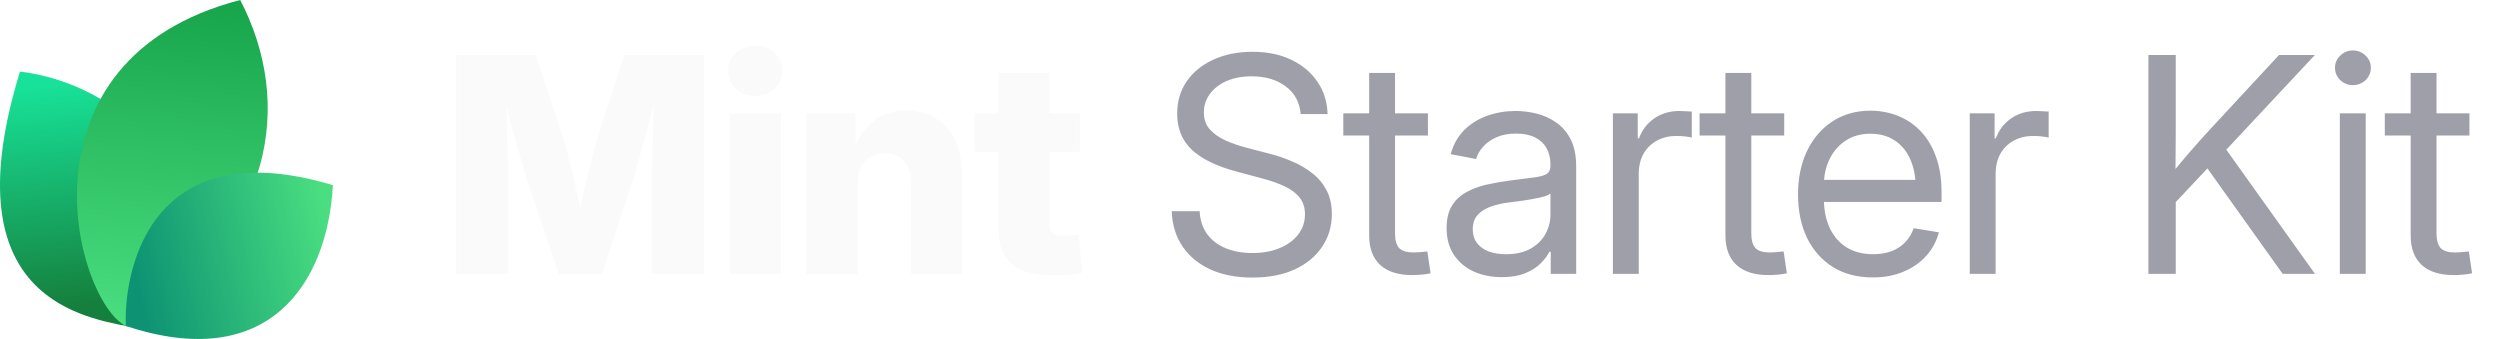
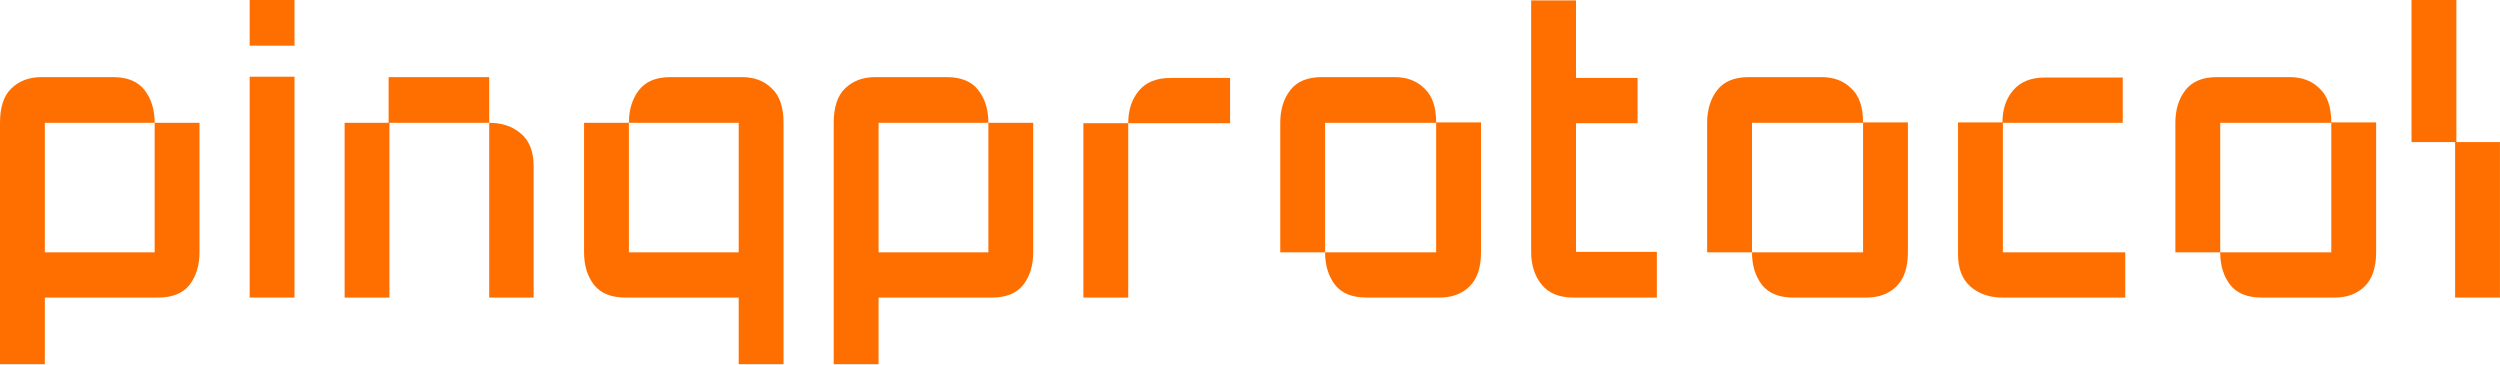
- <svg xmlns="http://www.w3.org/2000/svg" width="177" height="24" viewBox="0 0 177 24" fill="none">
-   <path d="M9.061 23.108C5.268 22.377 -3.391 20.627 1.417 5.064C9.634 6.099 16.973 14.064 9.061 23.108Z" fill="url(#paint0_linear_17557_2145)" />
-   <path d="M8.919 23.094C5.276 21.222 0.784 4.209 17.007 0C20.757 7.193 19.621 16.545 8.919 23.094Z" fill="url(#paint1_linear_17557_2145)" />
-   <path d="M8.914 23.079C8.735 19.882 10.159 9.085 23.57 13.111C23.181 20.123 18.984 26.418 8.914 23.079Z" fill="url(#paint2_linear_17557_2145)" />
-   <path d="M32.301 19.392V3.894H37.938L39.925 9.948C40.036 10.315 40.164 10.787 40.31 11.362C40.462 11.938 40.611 12.552 40.757 13.204C40.91 13.855 41.048 14.483 41.173 15.086C41.305 15.682 41.412 16.192 41.495 16.615H40.695C40.771 16.192 40.871 15.682 40.996 15.086C41.128 14.49 41.267 13.866 41.412 13.214C41.565 12.562 41.714 11.948 41.86 11.373C42.005 10.79 42.133 10.315 42.244 9.948L44.2 3.894H49.848V19.392H46.166V12.704C46.166 12.357 46.173 11.917 46.187 11.383C46.2 10.849 46.214 10.27 46.228 9.646C46.249 9.022 46.266 8.391 46.28 7.753C46.301 7.115 46.311 6.519 46.311 5.964H46.623C46.485 6.561 46.332 7.181 46.166 7.826C45.999 8.471 45.833 9.102 45.666 9.719C45.507 10.336 45.351 10.901 45.198 11.414C45.053 11.928 44.928 12.357 44.824 12.704L42.608 19.392H39.561L37.314 12.704C37.203 12.357 37.072 11.928 36.919 11.414C36.773 10.901 36.614 10.34 36.441 9.729C36.274 9.112 36.104 8.481 35.931 7.836C35.764 7.192 35.608 6.567 35.463 5.964H35.827C35.834 6.512 35.844 7.105 35.858 7.743C35.872 8.374 35.886 9.005 35.9 9.636C35.92 10.26 35.938 10.839 35.952 11.373C35.965 11.907 35.972 12.351 35.972 12.704V19.392H32.301ZM51.668 19.392V8.024H55.288V19.392H51.668ZM53.468 6.786C52.927 6.786 52.473 6.616 52.105 6.276C51.738 5.93 51.554 5.507 51.554 5.007C51.554 4.508 51.738 4.088 52.105 3.749C52.473 3.409 52.927 3.239 53.468 3.239C54.009 3.239 54.463 3.409 54.83 3.749C55.198 4.082 55.382 4.501 55.382 5.007C55.382 5.507 55.198 5.93 54.83 6.276C54.463 6.616 54.009 6.786 53.468 6.786ZM60.708 13.027V19.392H57.088V8.024H60.551L60.593 10.967H60.281C60.593 10.024 61.061 9.268 61.685 8.7C62.309 8.124 63.138 7.836 64.171 7.836C64.975 7.836 65.672 8.017 66.262 8.377C66.851 8.731 67.302 9.234 67.614 9.885C67.933 10.537 68.092 11.307 68.092 12.194V19.392H64.483V12.912C64.483 12.26 64.32 11.754 63.994 11.394C63.675 11.033 63.221 10.853 62.632 10.853C62.25 10.853 61.914 10.936 61.623 11.102C61.332 11.269 61.106 11.515 60.947 11.841C60.787 12.16 60.708 12.555 60.708 13.027ZM76.456 8.024V10.749H69.008V8.024H76.456ZM70.683 5.163H74.292V15.783C74.292 16.102 74.361 16.334 74.5 16.48C74.646 16.625 74.899 16.698 75.259 16.698C75.405 16.698 75.596 16.688 75.831 16.667C76.074 16.646 76.251 16.629 76.362 16.615L76.632 19.309C76.313 19.378 75.963 19.427 75.582 19.455C75.207 19.482 74.836 19.496 74.469 19.496C73.2 19.496 72.25 19.222 71.619 18.674C70.995 18.127 70.683 17.308 70.683 16.22V5.163Z" fill="#FAFAFA" />
-   <path d="M88.667 19.652C87.523 19.652 86.528 19.458 85.682 19.07C84.843 18.681 84.188 18.137 83.716 17.437C83.245 16.736 82.992 15.908 82.957 14.951H84.933C84.968 15.596 85.148 16.14 85.474 16.584C85.8 17.021 86.24 17.354 86.795 17.582C87.35 17.804 87.974 17.915 88.667 17.915C89.388 17.915 90.026 17.801 90.581 17.572C91.143 17.343 91.583 17.024 91.902 16.615C92.228 16.199 92.391 15.717 92.391 15.169C92.391 14.698 92.266 14.306 92.017 13.994C91.767 13.675 91.413 13.408 90.956 13.193C90.498 12.978 89.954 12.787 89.323 12.621L87.502 12.132C86.123 11.765 85.082 11.255 84.382 10.603C83.689 9.944 83.342 9.095 83.342 8.055C83.342 7.174 83.571 6.404 84.028 5.746C84.486 5.087 85.117 4.577 85.921 4.217C86.726 3.849 87.645 3.666 88.678 3.666C89.718 3.666 90.63 3.853 91.413 4.227C92.204 4.602 92.824 5.122 93.275 5.787C93.726 6.446 93.965 7.209 93.993 8.076H92.089C92.013 7.23 91.656 6.574 91.018 6.11C90.387 5.638 89.586 5.403 88.615 5.403C87.95 5.403 87.36 5.513 86.847 5.735C86.341 5.957 85.946 6.262 85.661 6.651C85.377 7.032 85.235 7.469 85.235 7.961C85.235 8.447 85.377 8.849 85.661 9.168C85.946 9.48 86.317 9.74 86.774 9.948C87.232 10.149 87.724 10.319 88.251 10.457L89.884 10.884C90.439 11.023 90.977 11.206 91.496 11.435C92.023 11.657 92.495 11.934 92.911 12.267C93.334 12.593 93.67 12.995 93.92 13.474C94.17 13.945 94.294 14.504 94.294 15.149C94.294 16.015 94.066 16.788 93.608 17.468C93.157 18.148 92.512 18.681 91.673 19.07C90.834 19.458 89.832 19.652 88.667 19.652ZM101.097 8.024V9.594H95.106V8.024H101.097ZM96.937 5.163H98.767V16.521C98.767 17 98.865 17.347 99.059 17.562C99.26 17.77 99.6 17.874 100.078 17.874C100.21 17.874 100.366 17.867 100.546 17.853C100.733 17.832 100.903 17.815 101.056 17.801L101.285 19.351C101.097 19.392 100.886 19.423 100.65 19.444C100.414 19.465 100.189 19.475 99.974 19.475C98.996 19.475 98.244 19.236 97.717 18.758C97.197 18.272 96.937 17.579 96.937 16.677V5.163ZM106.33 19.621C105.595 19.621 104.932 19.489 104.343 19.226C103.754 18.955 103.285 18.564 102.939 18.05C102.592 17.53 102.419 16.896 102.419 16.147C102.419 15.495 102.547 14.965 102.804 14.556C103.06 14.146 103.403 13.828 103.833 13.599C104.263 13.363 104.742 13.186 105.269 13.068C105.796 12.95 106.333 12.857 106.881 12.787C107.574 12.69 108.132 12.617 108.555 12.569C108.978 12.52 109.287 12.441 109.481 12.33C109.675 12.212 109.772 12.014 109.772 11.737V11.654C109.772 11.203 109.679 10.815 109.492 10.489C109.311 10.163 109.041 9.91 108.68 9.729C108.32 9.549 107.872 9.459 107.338 9.459C106.805 9.459 106.34 9.546 105.945 9.719C105.556 9.892 105.241 10.118 104.998 10.395C104.755 10.665 104.593 10.953 104.509 11.258L102.71 10.915C102.897 10.222 103.22 9.65 103.677 9.199C104.135 8.748 104.679 8.412 105.31 8.19C105.941 7.968 106.607 7.857 107.307 7.857C107.8 7.857 108.295 7.92 108.795 8.044C109.301 8.169 109.765 8.381 110.188 8.679C110.611 8.97 110.951 9.369 111.208 9.875C111.464 10.374 111.593 11.005 111.593 11.768V19.392H109.793V17.822H109.7C109.568 18.085 109.363 18.359 109.086 18.643C108.809 18.921 108.444 19.153 107.994 19.34C107.543 19.527 106.988 19.621 106.33 19.621ZM106.621 17.998C107.321 17.998 107.904 17.867 108.368 17.603C108.84 17.333 109.19 16.986 109.419 16.563C109.654 16.133 109.772 15.682 109.772 15.211V13.692C109.703 13.769 109.554 13.841 109.325 13.911C109.096 13.973 108.829 14.032 108.524 14.088C108.226 14.143 107.921 14.192 107.609 14.233C107.304 14.275 107.033 14.309 106.798 14.337C106.354 14.393 105.938 14.49 105.549 14.628C105.168 14.76 104.86 14.954 104.624 15.211C104.388 15.467 104.27 15.811 104.27 16.241C104.27 16.615 104.367 16.934 104.561 17.198C104.762 17.461 105.04 17.662 105.393 17.801C105.747 17.933 106.156 17.998 106.621 17.998ZM114.193 19.392V8.024H115.951V9.792H116.045C116.253 9.209 116.61 8.741 117.116 8.388C117.622 8.034 118.219 7.857 118.905 7.857C119.058 7.857 119.217 7.864 119.384 7.878C119.55 7.885 119.682 7.892 119.779 7.899V9.74C119.716 9.719 119.578 9.695 119.363 9.667C119.155 9.639 118.922 9.625 118.666 9.625C118.174 9.625 117.726 9.733 117.324 9.948C116.922 10.163 116.603 10.471 116.367 10.874C116.138 11.276 116.024 11.758 116.024 12.319V19.392H114.193ZM126.322 8.024V9.594H120.33V8.024H126.322ZM122.161 5.163H123.992V16.521C123.992 17 124.089 17.347 124.283 17.562C124.484 17.77 124.824 17.874 125.302 17.874C125.434 17.874 125.59 17.867 125.77 17.853C125.958 17.832 126.127 17.815 126.28 17.801L126.509 19.351C126.322 19.392 126.11 19.423 125.874 19.444C125.639 19.465 125.413 19.475 125.198 19.475C124.221 19.475 123.468 19.236 122.941 18.758C122.421 18.272 122.161 17.579 122.161 16.677V5.163ZM132.604 19.642C131.502 19.642 130.555 19.396 129.765 18.903C128.974 18.404 128.364 17.714 127.934 16.834C127.511 15.946 127.3 14.927 127.3 13.775C127.3 12.611 127.511 11.584 127.934 10.697C128.364 9.802 128.964 9.102 129.734 8.596C130.51 8.089 131.408 7.836 132.428 7.836C133.1 7.836 133.738 7.954 134.341 8.19C134.952 8.426 135.489 8.783 135.954 9.261C136.425 9.74 136.793 10.343 137.056 11.071C137.327 11.792 137.462 12.645 137.462 13.63V14.296H128.433V12.735H136.463L135.631 13.297C135.631 12.541 135.506 11.876 135.257 11.3C135.007 10.725 134.643 10.277 134.165 9.958C133.686 9.632 133.107 9.469 132.428 9.469C131.748 9.469 131.162 9.632 130.67 9.958C130.177 10.284 129.796 10.725 129.526 11.279C129.262 11.827 129.13 12.441 129.13 13.12V14.046C129.13 14.864 129.273 15.572 129.557 16.168C129.841 16.757 130.243 17.211 130.763 17.53C131.283 17.842 131.901 17.998 132.615 17.998C133.093 17.998 133.523 17.929 133.905 17.79C134.293 17.645 134.619 17.433 134.882 17.156C135.153 16.879 135.354 16.546 135.486 16.157L137.275 16.449C137.108 17.08 136.81 17.634 136.38 18.113C135.95 18.591 135.413 18.966 134.768 19.236C134.123 19.507 133.402 19.642 132.604 19.642ZM139.459 19.392V8.024H141.217V9.792H141.311C141.519 9.209 141.876 8.741 142.382 8.388C142.888 8.034 143.485 7.857 144.171 7.857C144.324 7.857 144.483 7.864 144.649 7.878C144.816 7.885 144.948 7.892 145.045 7.899V9.74C144.982 9.719 144.844 9.695 144.629 9.667C144.421 9.639 144.188 9.625 143.932 9.625C143.439 9.625 142.992 9.733 142.59 9.948C142.188 10.163 141.869 10.471 141.633 10.874C141.404 11.276 141.29 11.758 141.29 12.319V19.392H139.459ZM153.429 14.961V12.715C153.783 12.257 154.136 11.82 154.49 11.404C154.844 10.981 155.204 10.565 155.572 10.156C155.939 9.74 156.314 9.327 156.695 8.918L161.355 3.894H163.893L157.277 10.967H157.184L153.429 14.961ZM152.108 19.392V3.894H154.043V9.241L154.022 12.559L154.043 13.505V19.392H152.108ZM161.615 19.392L155.967 11.477L157.173 9.969L163.903 19.392H161.615ZM165.661 19.392V8.024H167.492V19.392H165.661ZM166.587 6.027C166.24 6.027 165.942 5.909 165.692 5.673C165.443 5.43 165.318 5.139 165.318 4.799C165.318 4.459 165.443 4.172 165.692 3.936C165.942 3.693 166.24 3.572 166.587 3.572C166.934 3.572 167.232 3.693 167.482 3.936C167.731 4.172 167.856 4.459 167.856 4.799C167.856 5.139 167.731 5.43 167.482 5.673C167.232 5.909 166.934 6.027 166.587 6.027ZM174.836 8.024V9.594H168.844V8.024H174.836ZM170.675 5.163H172.506V16.521C172.506 17 172.603 17.347 172.797 17.562C172.998 17.77 173.338 17.874 173.816 17.874C173.948 17.874 174.104 17.867 174.284 17.853C174.472 17.832 174.641 17.815 174.794 17.801L175.023 19.351C174.836 19.392 174.624 19.423 174.388 19.444C174.153 19.465 173.927 19.475 173.712 19.475C172.735 19.475 171.982 19.236 171.455 18.758C170.935 18.272 170.675 17.579 170.675 16.677V5.163Z" fill="#9F9FA9" />
-   <defs>
-     <linearGradient id="paint0_linear_17557_2145" x1="3.776" y1="5.916" x2="5.232" y2="21.559" gradientUnits="userSpaceOnUse">
-       <stop stop-color="#18E299" />
-       <stop offset="1" stop-color="#15803D" />
-     </linearGradient>
-     <linearGradient id="paint1_linear_17557_2145" x1="12.171" y1="-0.718" x2="10.19" y2="22.983" gradientUnits="userSpaceOnUse">
-       <stop stop-color="#16A34A" />
-       <stop offset="1" stop-color="#4ADE80" />
-     </linearGradient>
-     <linearGradient id="paint2_linear_17557_2145" x1="23.133" y1="15.353" x2="9.338" y2="18.52" gradientUnits="userSpaceOnUse">
-       <stop stop-color="#4ADE80" />
-       <stop offset="1" stop-color="#0D9373" />
-     </linearGradient>
-   </defs>
+ <svg xmlns="http://www.w3.org/2000/svg" width="3579" height="522" viewBox="0 0 3579 522" fill="none">
+   <path d="M3516.54 0V203.4H3578.94V426H3514.74V203.4H3452.34V0H3516.54Z" fill="#FF6F00" />
+   <path d="M3337.46 175.2H3401.66V361.2C3401.66 383.2 3396.06 399.6 3384.86 410.4C3374.06 420.8 3359.86 426 3342.26 426H3237.86C3217.46 426 3202.46 420 3192.86 408C3183.26 395.6 3178.46 380 3178.46 361.2H3114.26V175.8C3114.26 157 3119.06 141.4 3128.66 129C3138.26 116.6 3153.26 110.4 3173.66 110.4H3278.06C3295.66 110.4 3309.86 115.8 3320.66 126.6C3331.86 137 3337.46 153.2 3337.46 175.2ZM3337.46 175.8H3178.46V361.2H3337.46V175.8Z" fill="#FF6F00" />
+   <path d="M3042.52 361.2V426H2866.73C2848.33 426 2833.12 420.8 2821.12 410.4C2809.12 400 2803.12 384.6 2803.12 364.2V175.2H2866.73C2866.73 156.8 2871.73 141.6 2881.73 129.6C2892.13 117.2 2907.32 111 2927.32 111H3038.93V175.8H2867.32V361.2H3042.52Z" fill="#FF6F00" />
+   <path d="M2667.15 175.2H2731.35V361.2C2731.35 383.2 2725.75 399.6 2714.55 410.4C2703.75 420.8 2689.55 426 2671.95 426H2567.55C2547.15 426 2532.15 420 2522.55 408C2512.95 395.6 2508.15 380 2508.15 361.2H2443.95V175.8C2443.95 157 2448.75 141.4 2458.35 129C2467.95 116.6 2482.95 110.4 2503.35 110.4H2607.75C2625.35 110.4 2639.55 115.8 2650.35 126.6C2661.55 137 2667.15 153.2 2667.15 175.2ZM2667.15 175.8H2508.15V361.2H2667.15V175.8Z" fill="#FF6F00" />
+   <path d="M2252.59 426C2232.19 426 2216.99 419.8 2206.99 407.4C2196.99 395 2191.99 379.4 2191.99 360.6V0.6H2256.19V111.6H2344.39V176.4H2256.19V360.6H2371.99V426H2252.59Z" fill="#FF6F00" />
+   <path d="M2056.01 175.2H2120.21V361.2C2120.21 383.2 2114.61 399.6 2103.41 410.4C2092.61 420.8 2078.41 426 2060.81 426H1956.41C1936.01 426 1921.01 420 1911.41 408C1901.81 395.6 1897.01 380 1897.01 361.2H1832.81V175.8C1832.81 157 1837.61 141.4 1847.21 129C1856.81 116.6 1871.81 110.4 1892.21 110.4H1996.61C2014.21 110.4 2028.41 115.8 2039.21 126.6C2050.41 137 2056.01 153.2 2056.01 175.2ZM2056.01 175.8H1897.01V361.2H2056.01V175.8Z" fill="#FF6F00" />
+   <path d="M1550.98 426V176.4H1615.18C1615.18 157.6 1620.18 142.2 1630.18 130.2C1640.18 117.8 1655.38 111.6 1675.78 111.6H1760.98V176.4H1615.18V426H1550.98Z" fill="#FF6F00" />
+   <path d="M1414.95 175.8H1479.15V361.2C1479.15 380 1474.35 395.6 1464.75 408C1455.15 420 1440.15 426 1419.75 426H1257.75V521.4H1193.55V175.8C1193.55 153.4 1198.95 137 1209.75 126.6C1220.95 115.8 1235.35 110.4 1252.95 110.4H1355.55C1375.95 110.4 1390.95 116.6 1400.55 129C1410.15 141.4 1414.95 157 1414.95 175.8ZM1257.75 361.2H1414.95V175.8H1257.75V361.2Z" fill="#FF6F00" />
+   <path d="M900.333 175.8C900.333 157 905.133 141.4 914.733 129C924.333 116.6 939.333 110.4 959.733 110.4H1062.33C1079.93 110.4 1094.13 115.8 1104.93 126.6C1116.13 137 1121.73 153.4 1121.73 175.8V521.4H1057.53V426H895.533C875.133 426 860.133 420 850.533 408C840.933 395.6 836.133 380 836.133 361.2V175.8H900.333ZM1057.53 361.2V175.8H900.333V361.2H1057.53Z" fill="#FF6F00" />
+   <path d="M556.359 110.4H700.359V175.8C718.759 175.8 733.959 181 745.959 191.4C757.959 201.8 763.959 217.2 763.959 237.6V426H700.359V175.8H557.559V426H493.359V175.8H556.359V110.4Z" fill="#FF6F00" />
+   <path d="M357.422 0H421.622V65.4H357.422V0ZM357.422 109.8H421.622V426H357.422V109.8Z" fill="#FF6F00" />
+   <path d="M221.4 175.8H285.6V361.2C285.6 380 280.8 395.6 271.2 408C261.6 420 246.6 426 226.2 426H64.2V521.4H0V175.8C0 153.4 5.4 137 16.2 126.6C27.4 115.8 41.8 110.4 59.4 110.4H162C182.4 110.4 197.4 116.6 207 129C216.6 141.4 221.4 157 221.4 175.8ZM64.2 361.2H221.4V175.8H64.2V361.2Z" fill="#FF6F00" />
</svg>
